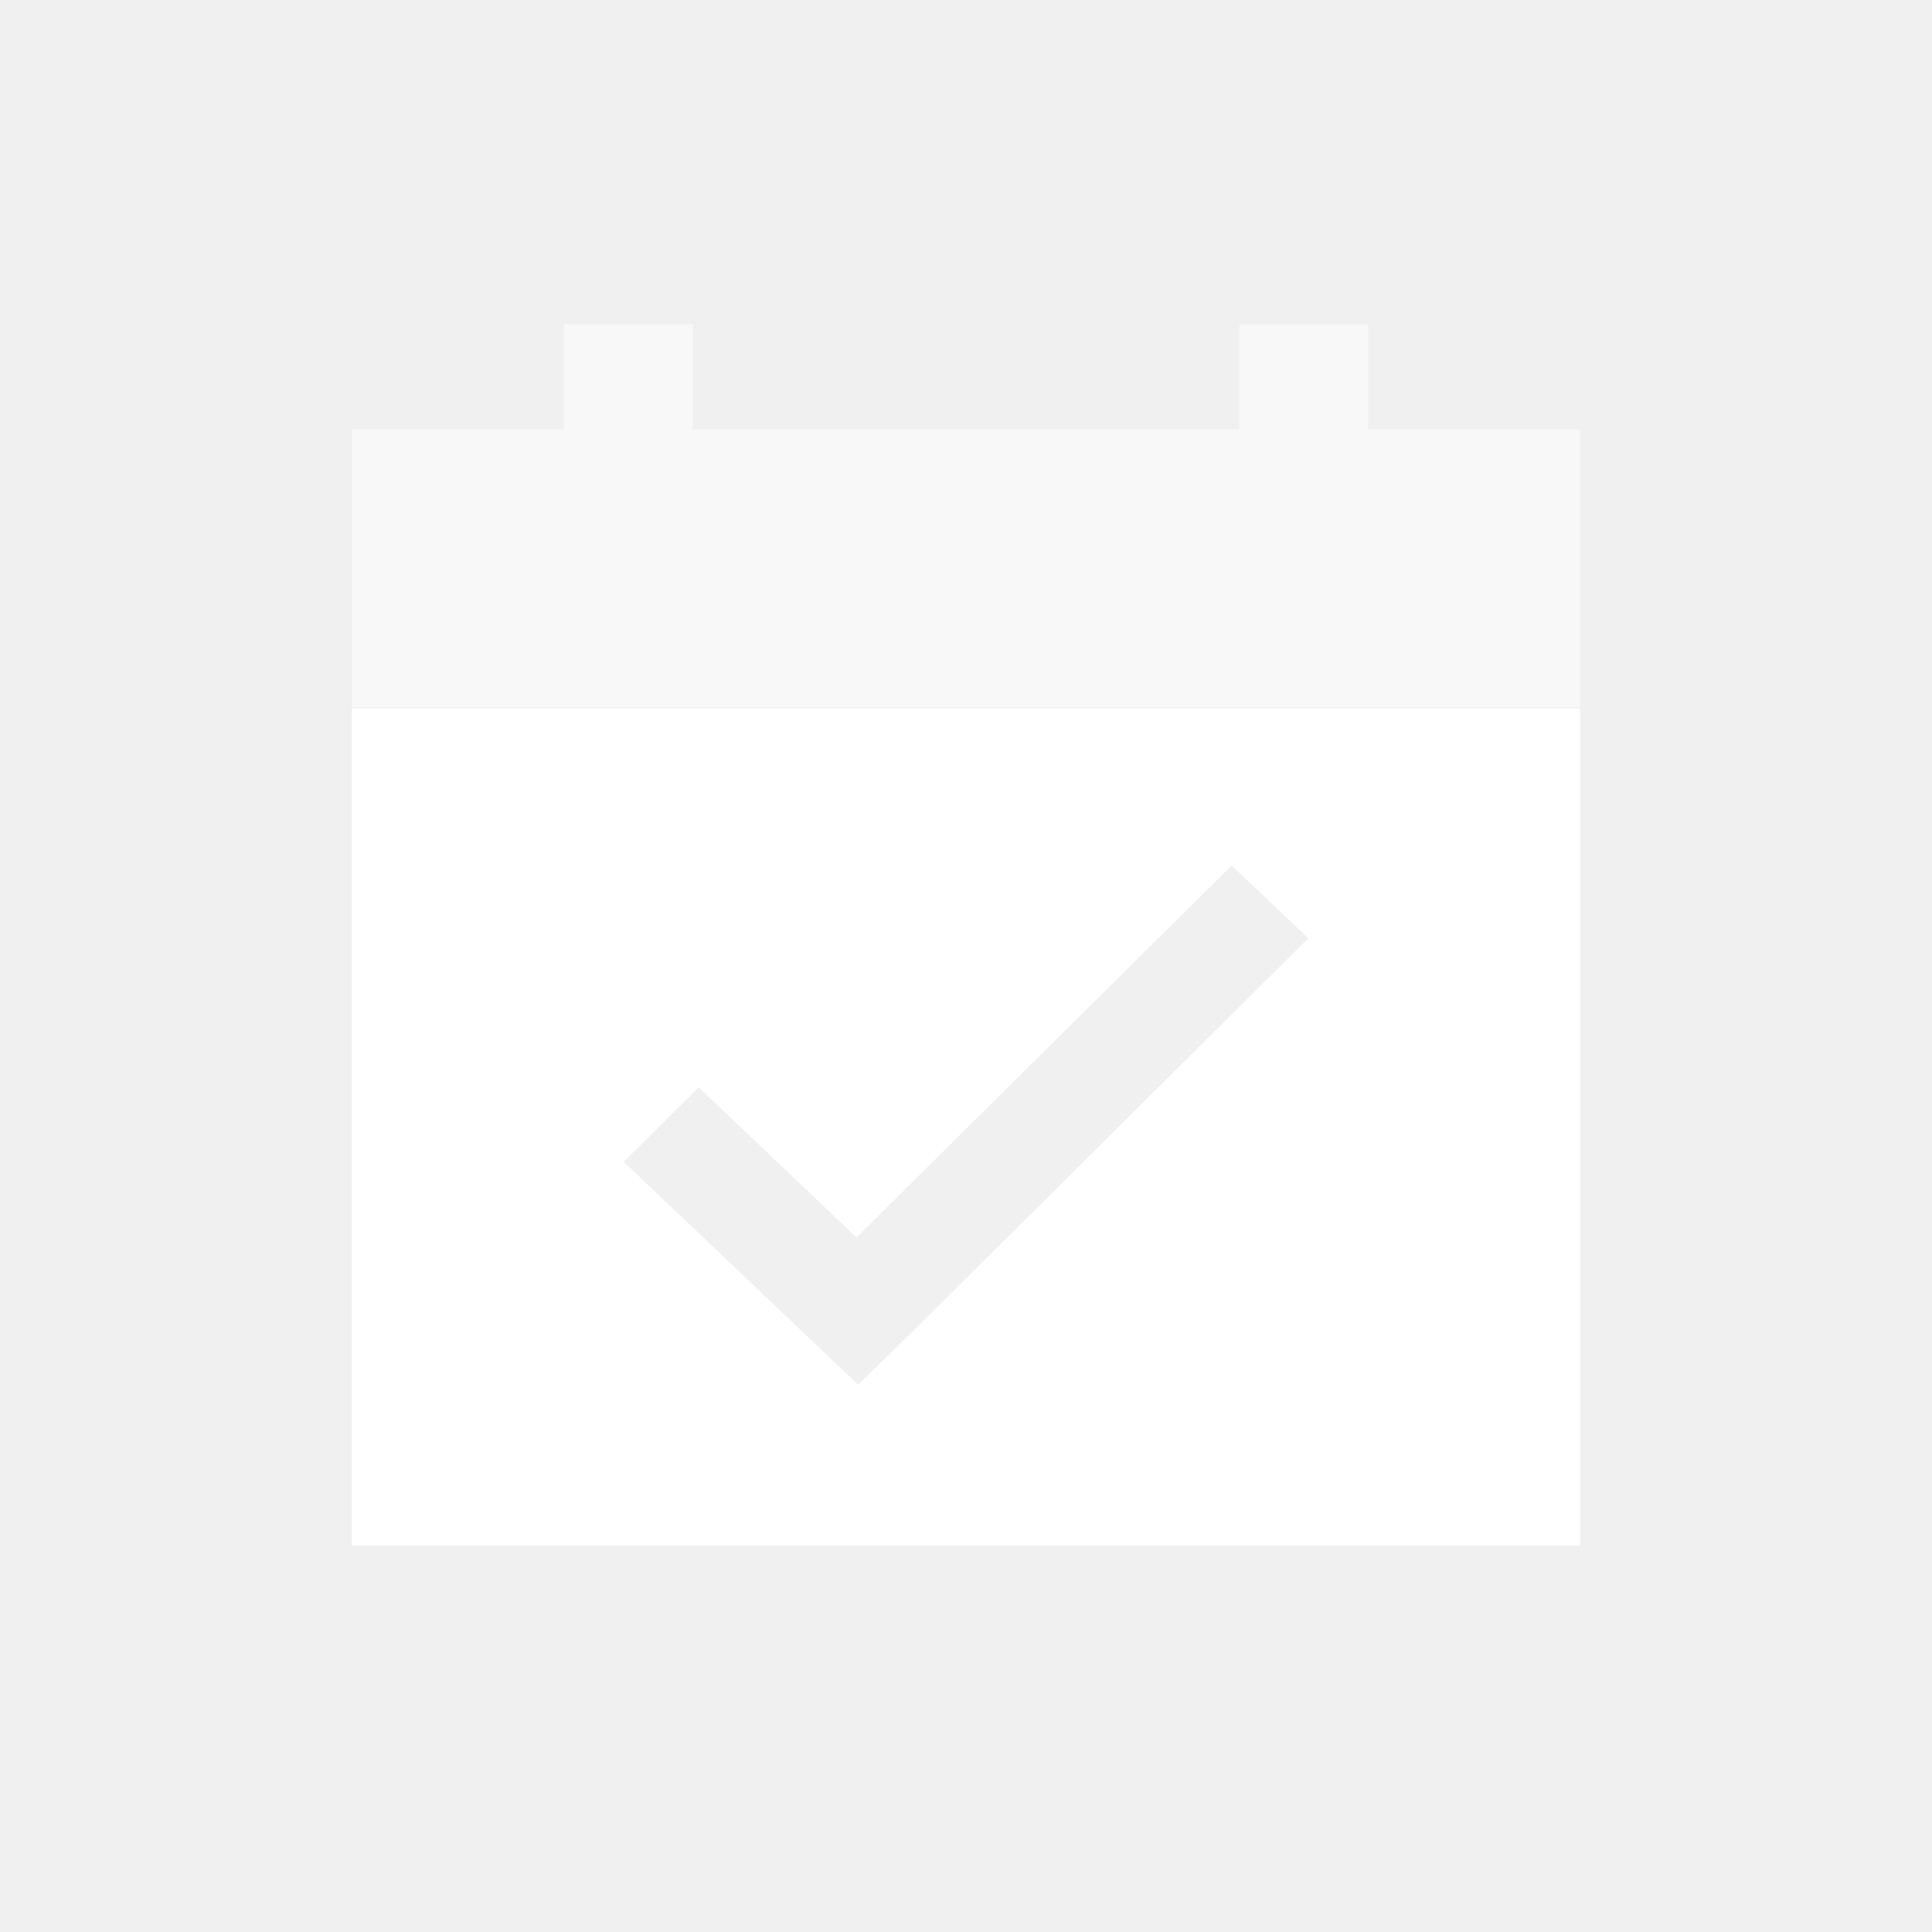
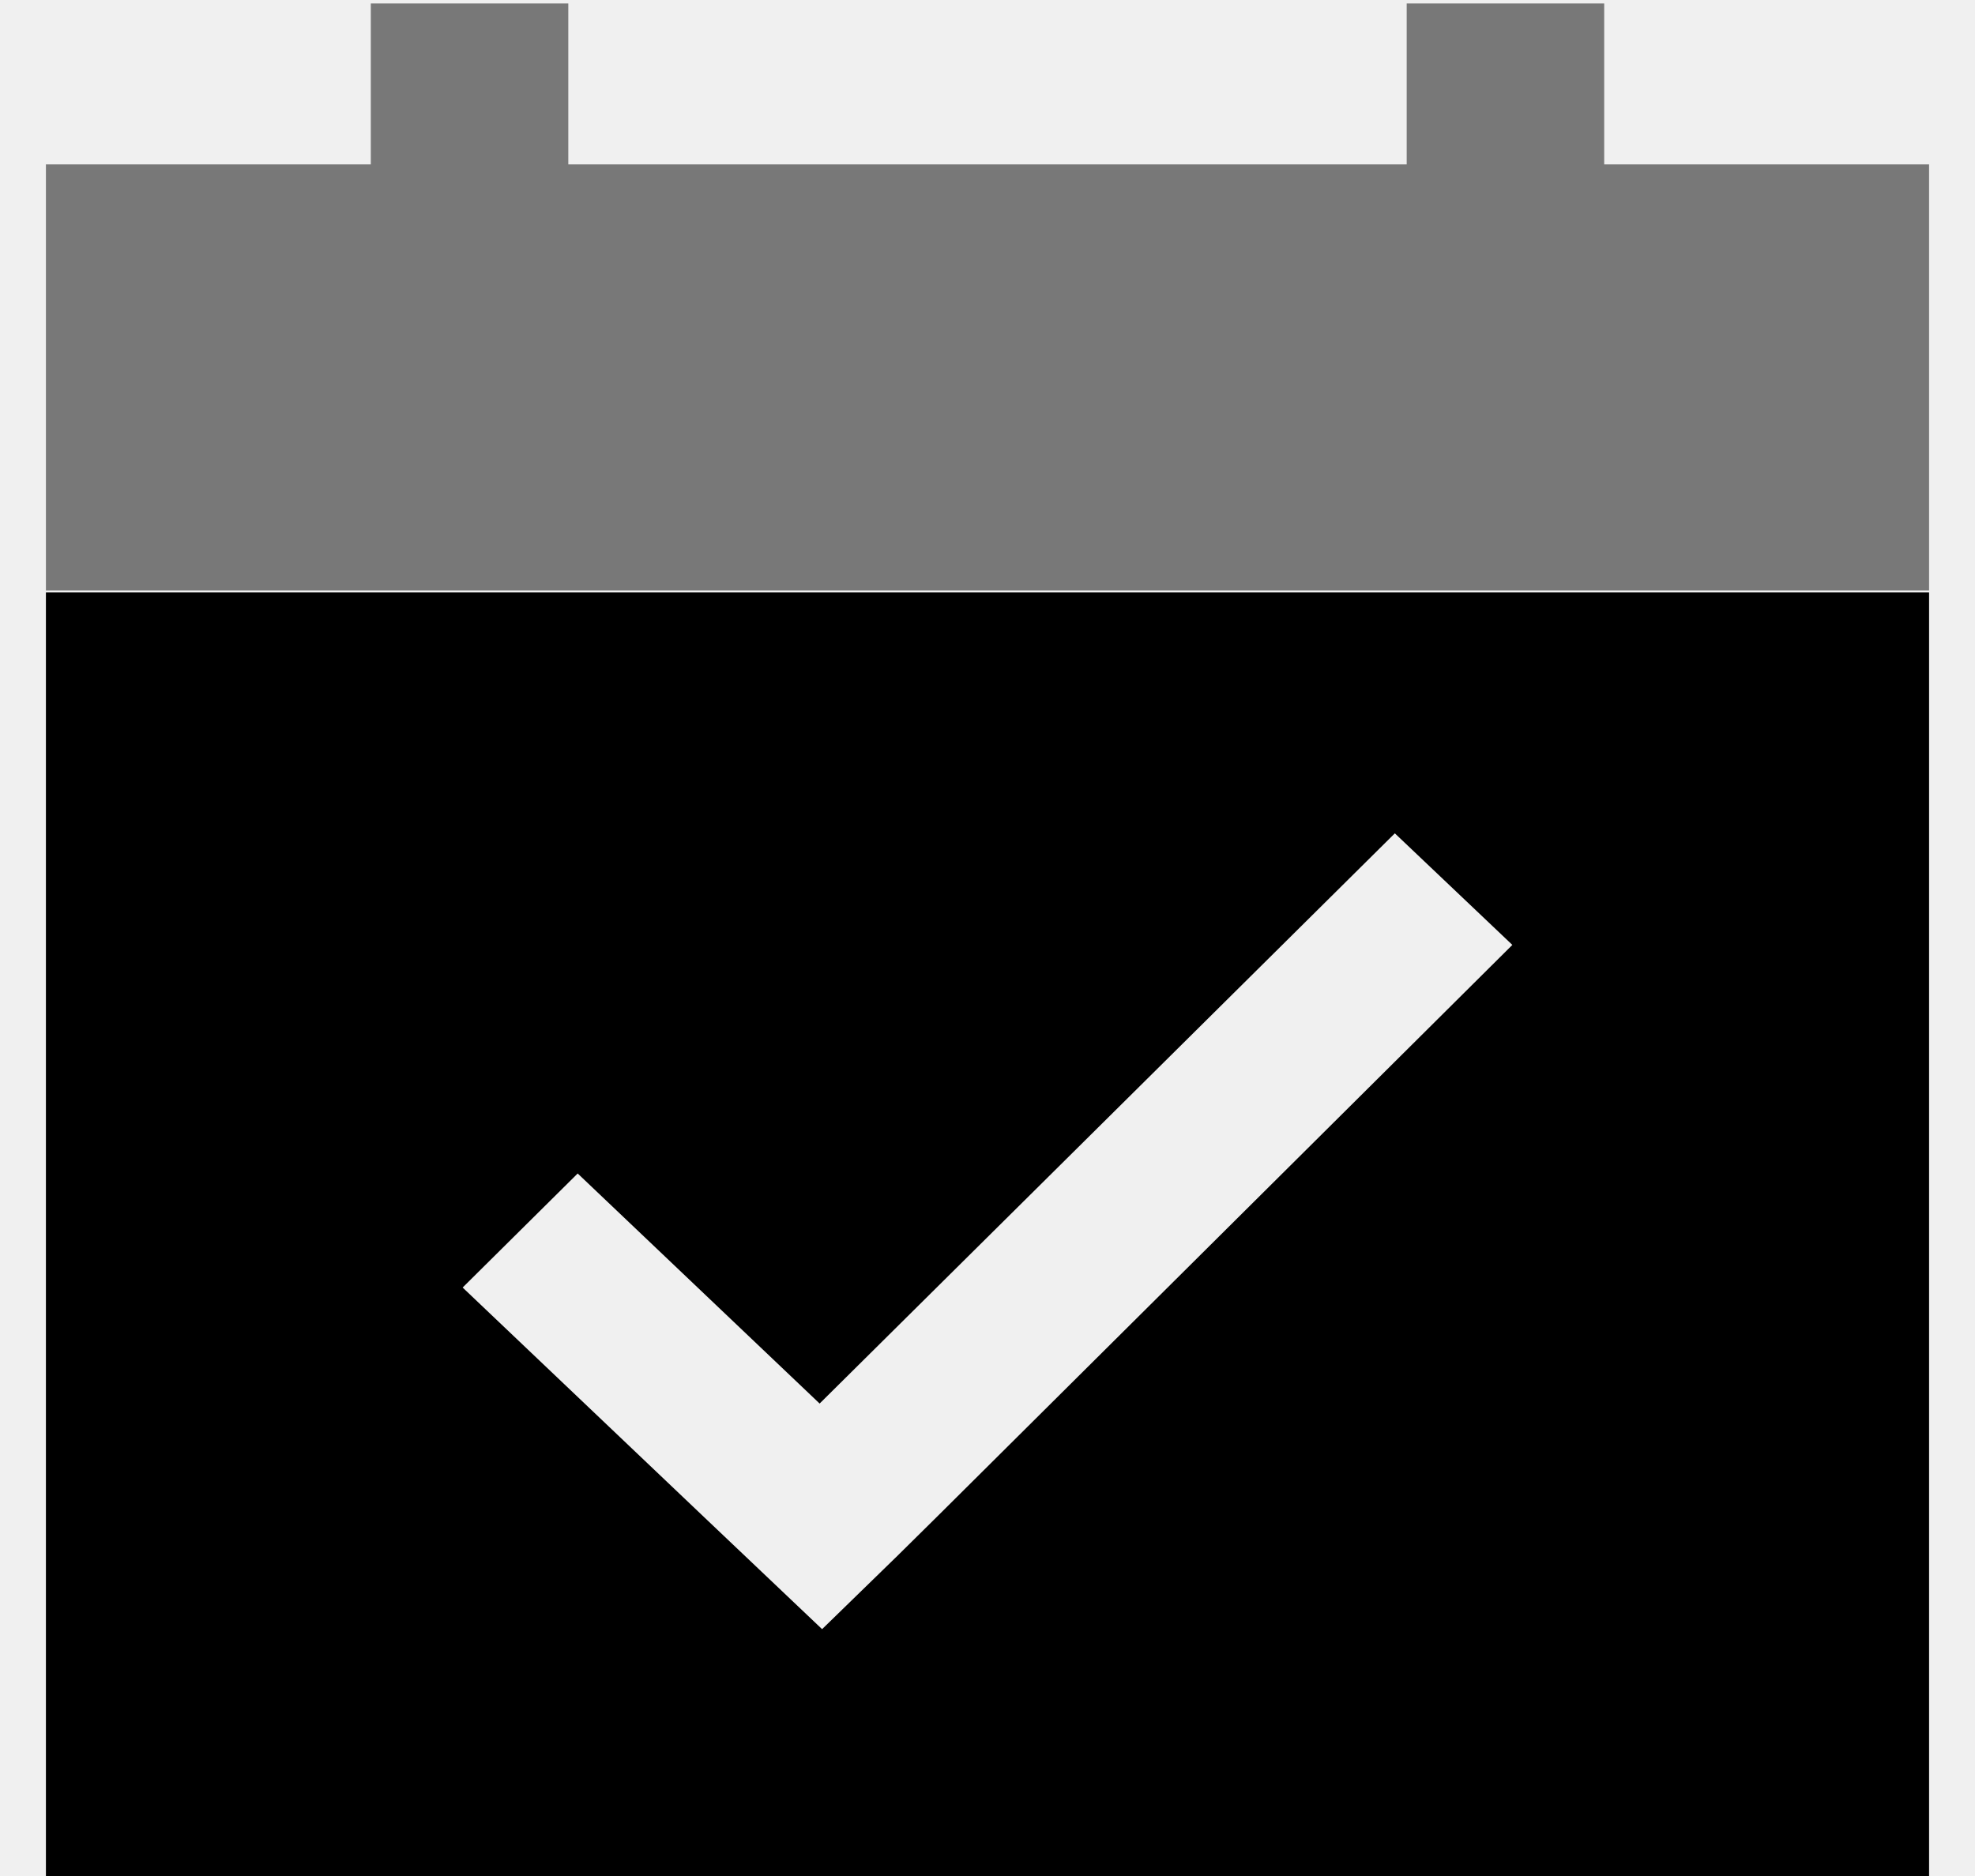
- <svg xmlns="http://www.w3.org/2000/svg" id="Ebene_1" data-name="Ebene 1" viewBox="0 0 60 60">
-   <polygon points="42.49 13.33 42.49 10.07 38.49 10.07 38.49 13.33 21.51 13.33 21.51 10.07 17.51 10.07 17.51 13.33 10.93 13.33 10.93 21.96 49.07 21.96 49.07 13.33 42.49 13.33" fill="#fff" opacity="0.5" />
-   <path d="M10.93,22v26H49.07V22ZM29,40.7l-.83.82L26.65,43l-2.38-2.26h0l-4.9-4.66,2.33-2.31,4.9,4.66L38.25,26.88l2.38,2.26L29,40.7Z" fill="#fff" />
+ <svg xmlns="http://www.w3.org/2000/svg" viewBox="10 10 40 38">
+   <polygon points="42.49 13.33 42.49 10.07 38.49 10.07 38.49 13.33 21.51 13.33 21.51 10.07 17.51 10.07 17.51 13.33 10.93 13.33 10.93 21.96 49.07 21.96 49.07 13.33 42.49 13.33" fill="currentcolor" opacity="0.5" />
+   <path d="M10.93,22v26H49.07V22ZM29,40.7l-.83.82L26.65,43l-2.38-2.26h0l-4.9-4.66,2.33-2.31,4.9,4.66L38.25,26.88l2.38,2.26L29,40.7Z" fill="currentcolor" />
</svg>
